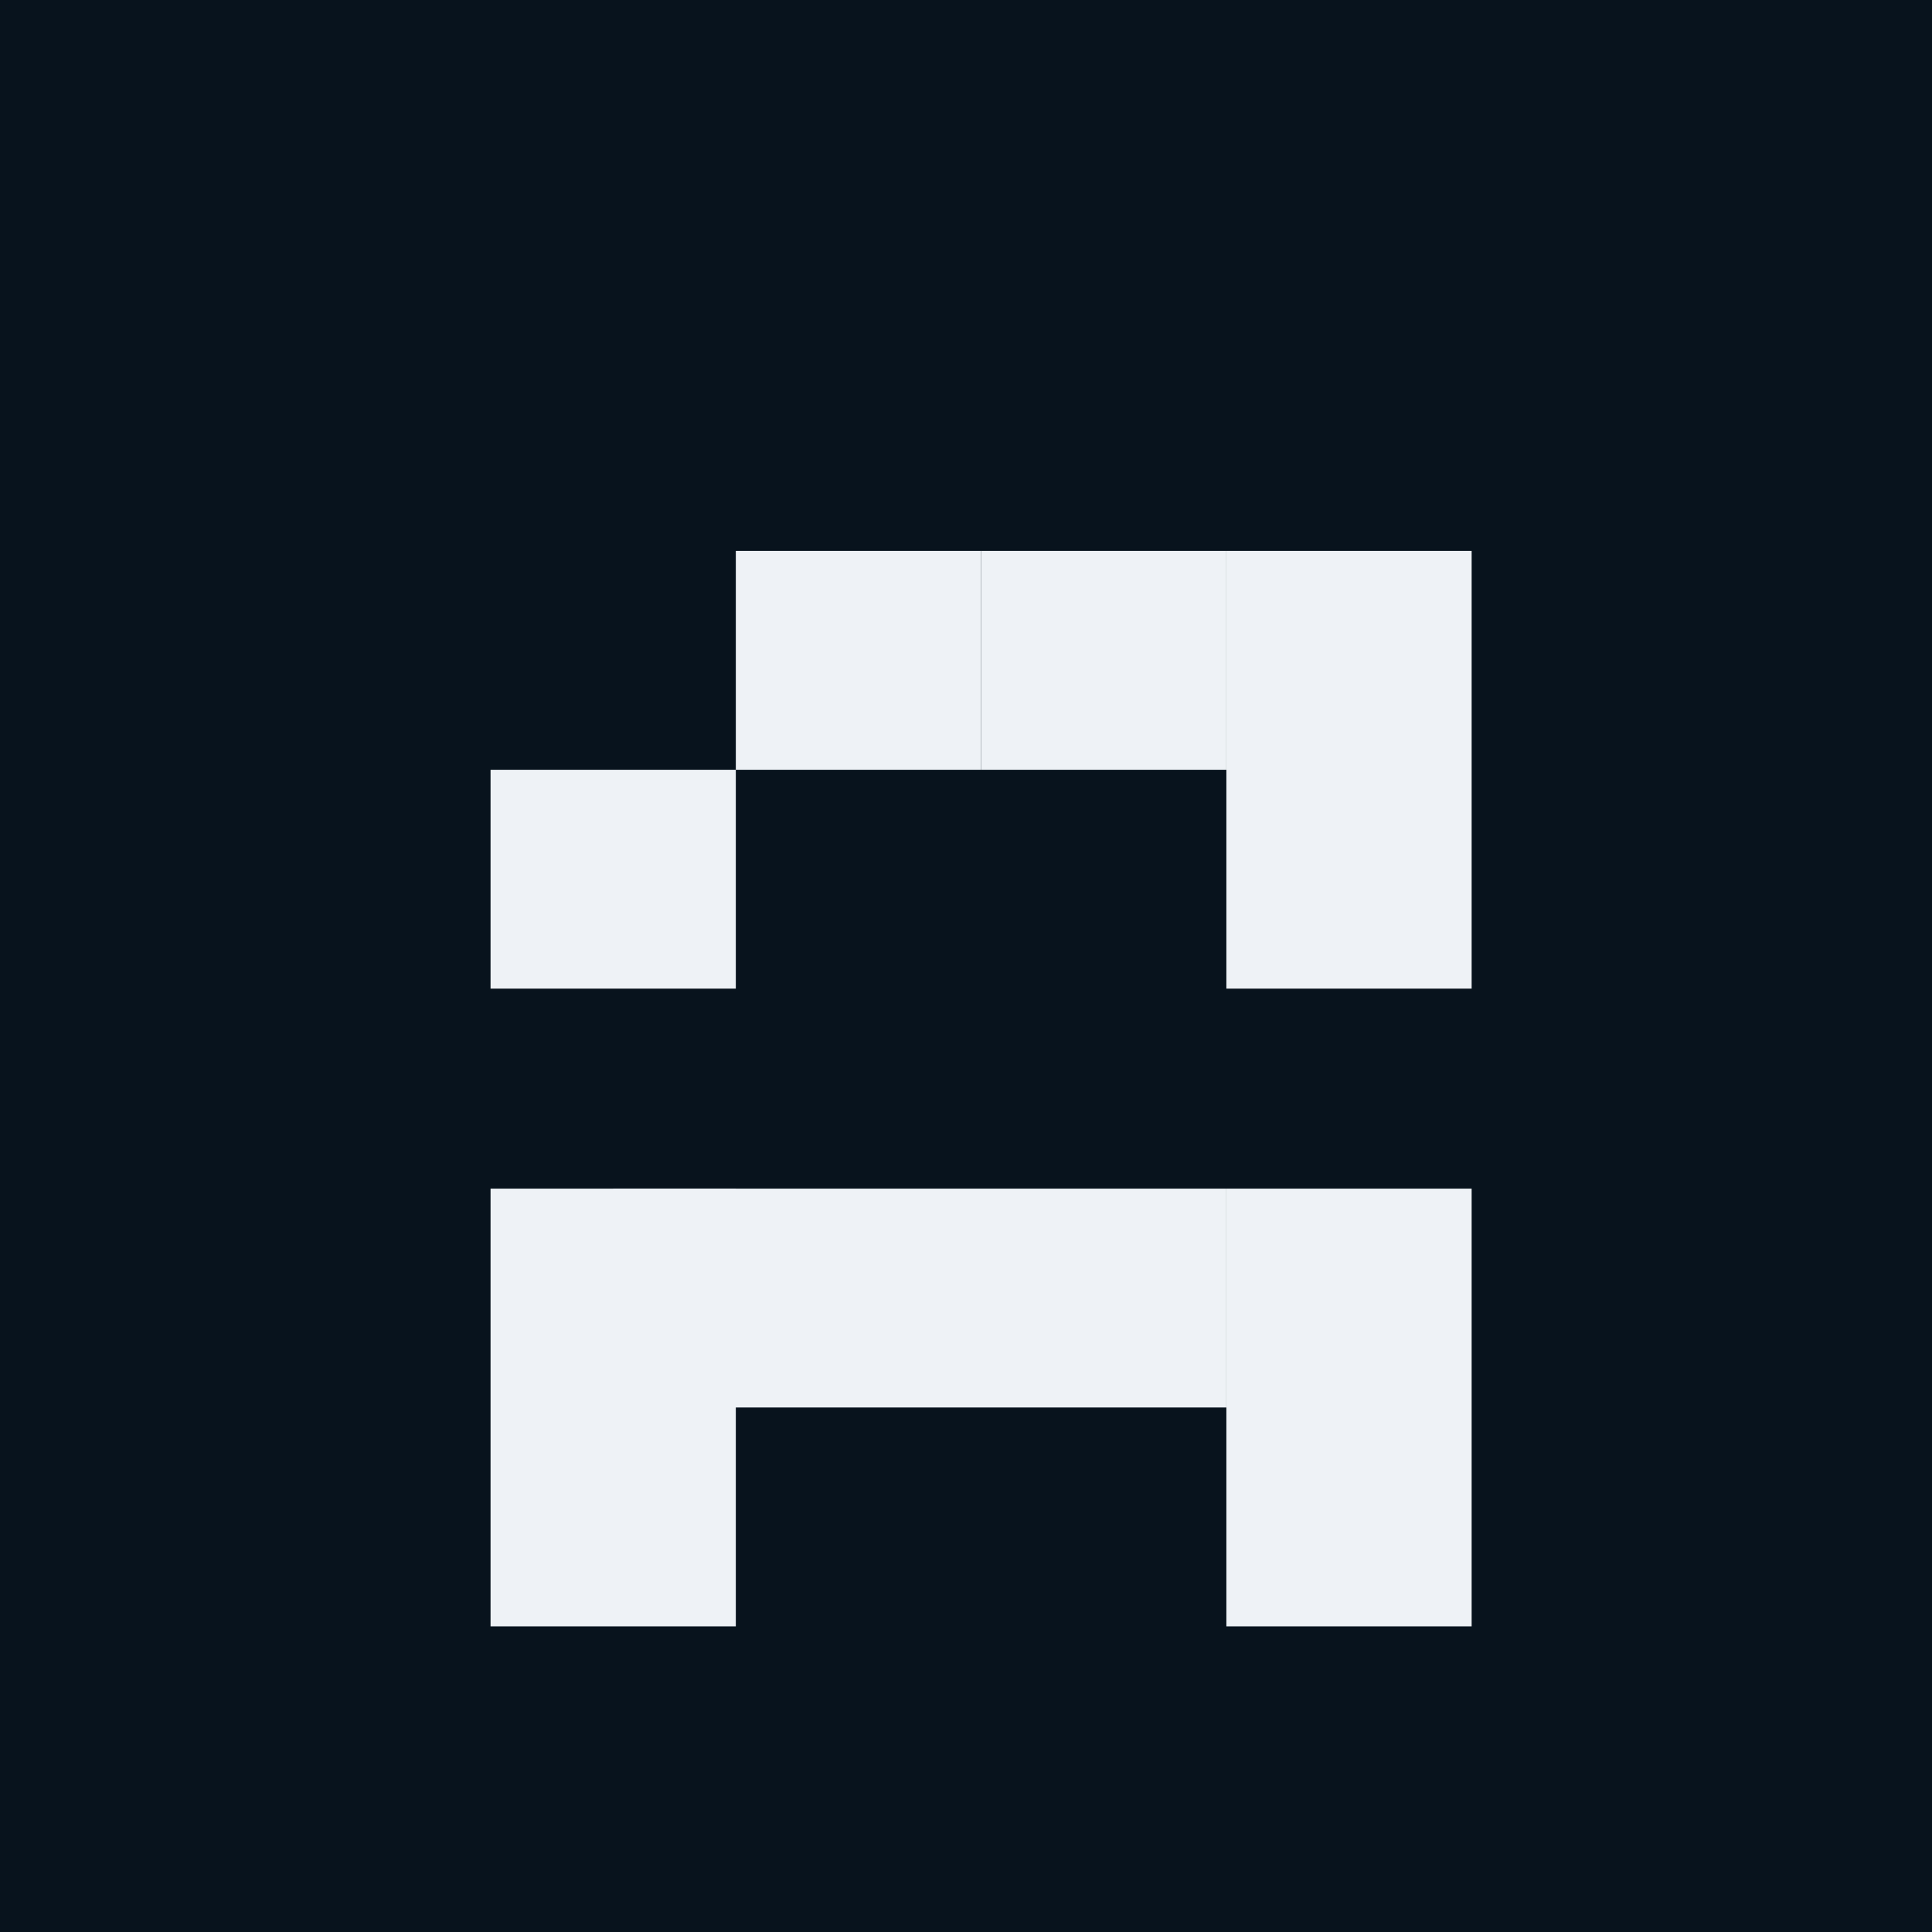
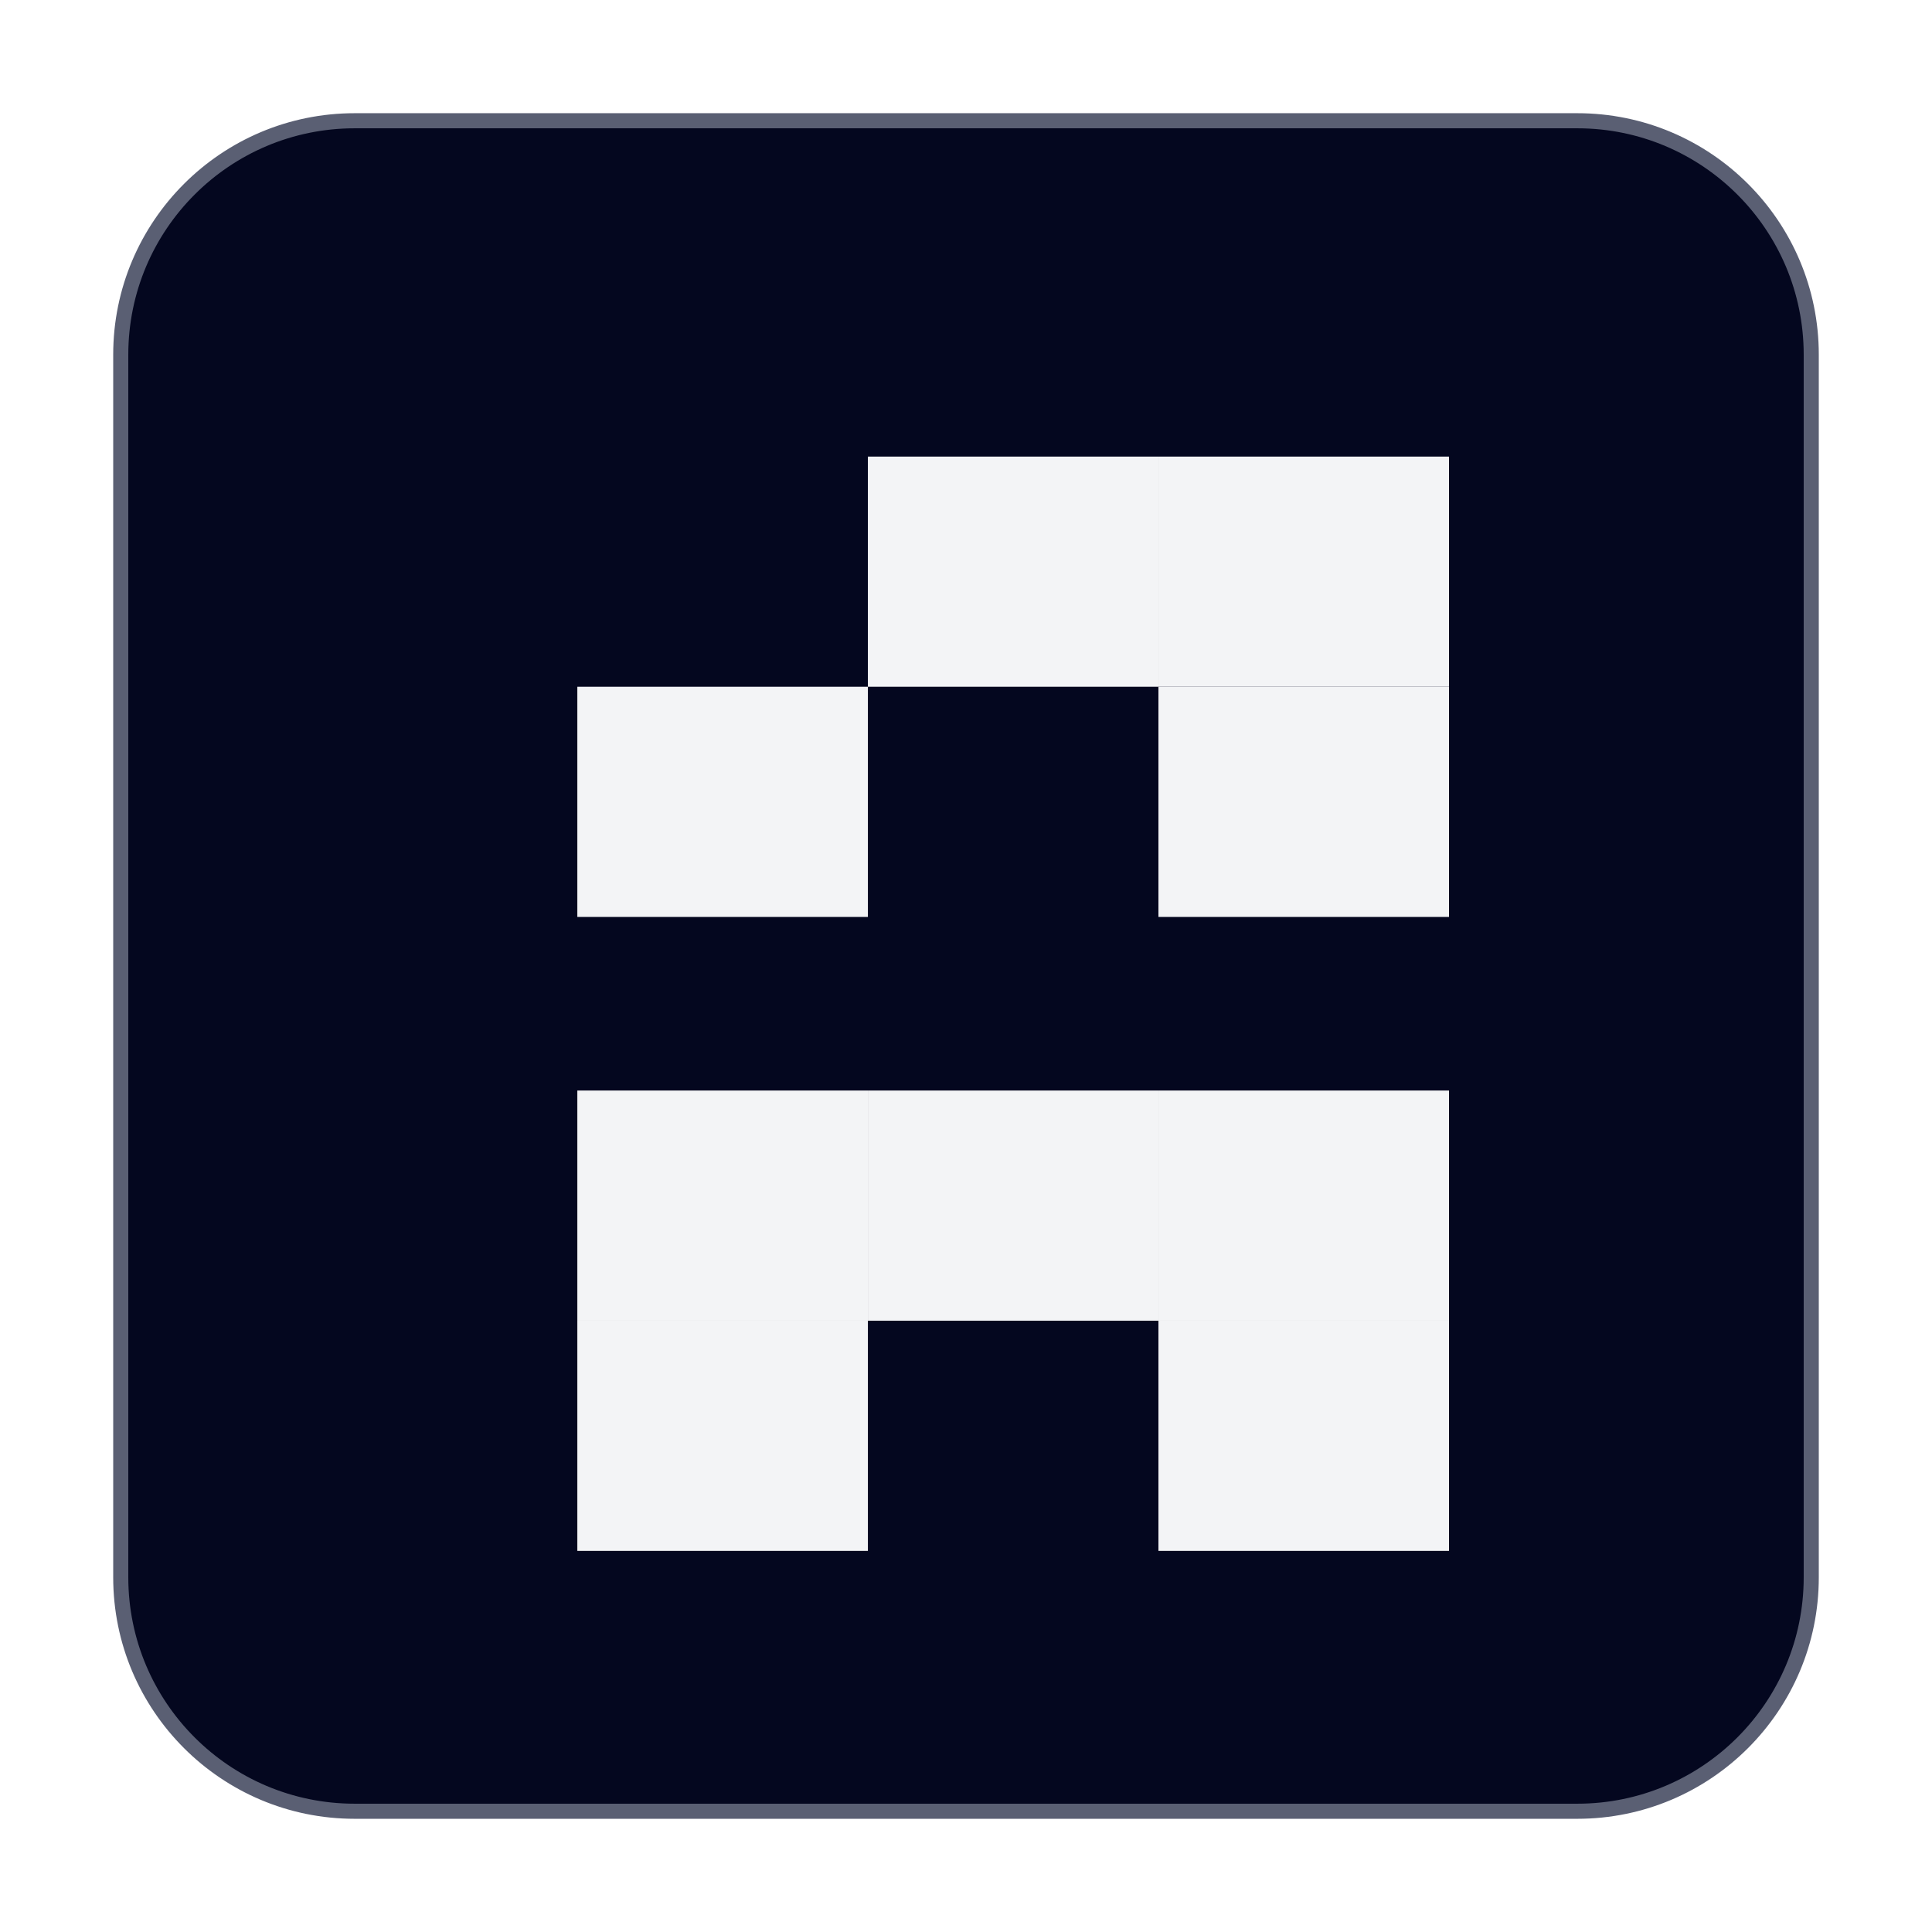
<svg xmlns="http://www.w3.org/2000/svg" viewBox="0 0 1024 1024" width="1024" height="1024">
-   <rect width="1024" height="1024" fill="#08131d" />
-   <g fill="#eef2f6">
-     <rect x="260" y="408" width="130" height="116" />
-     <rect x="390" y="292" width="130" height="116" />
-     <rect x="520" y="292" width="130" height="116" />
-     <rect x="650" y="292" width="130" height="232" />
-     <rect x="325" y="630" width="325" height="116" />
-     <rect x="260" y="630" width="130" height="232" />
-     <rect x="650" y="630" width="130" height="232" />
+   <rect x="64" y="64" width="896" height="896" rx="124" fill="#04071f" stroke="#5a5f73" stroke-width="8" />
+   <g fill="#f3f4f6">
+     <rect x="306" y="364" width="154" height="122" />
+     <rect x="460" y="242" width="154" height="122" />
+     <rect x="614" y="242" width="154" height="122" />
+     <rect x="614" y="364" width="154" height="122" />
+     <rect x="306" y="578" width="154" height="122" />
+     <rect x="460" y="578" width="154" height="122" />
+     <rect x="614" y="578" width="154" height="122" />
+     <rect x="306" y="700" width="154" height="122" />
+     <rect x="614" y="700" width="154" height="122" />
  </g>
</svg>
